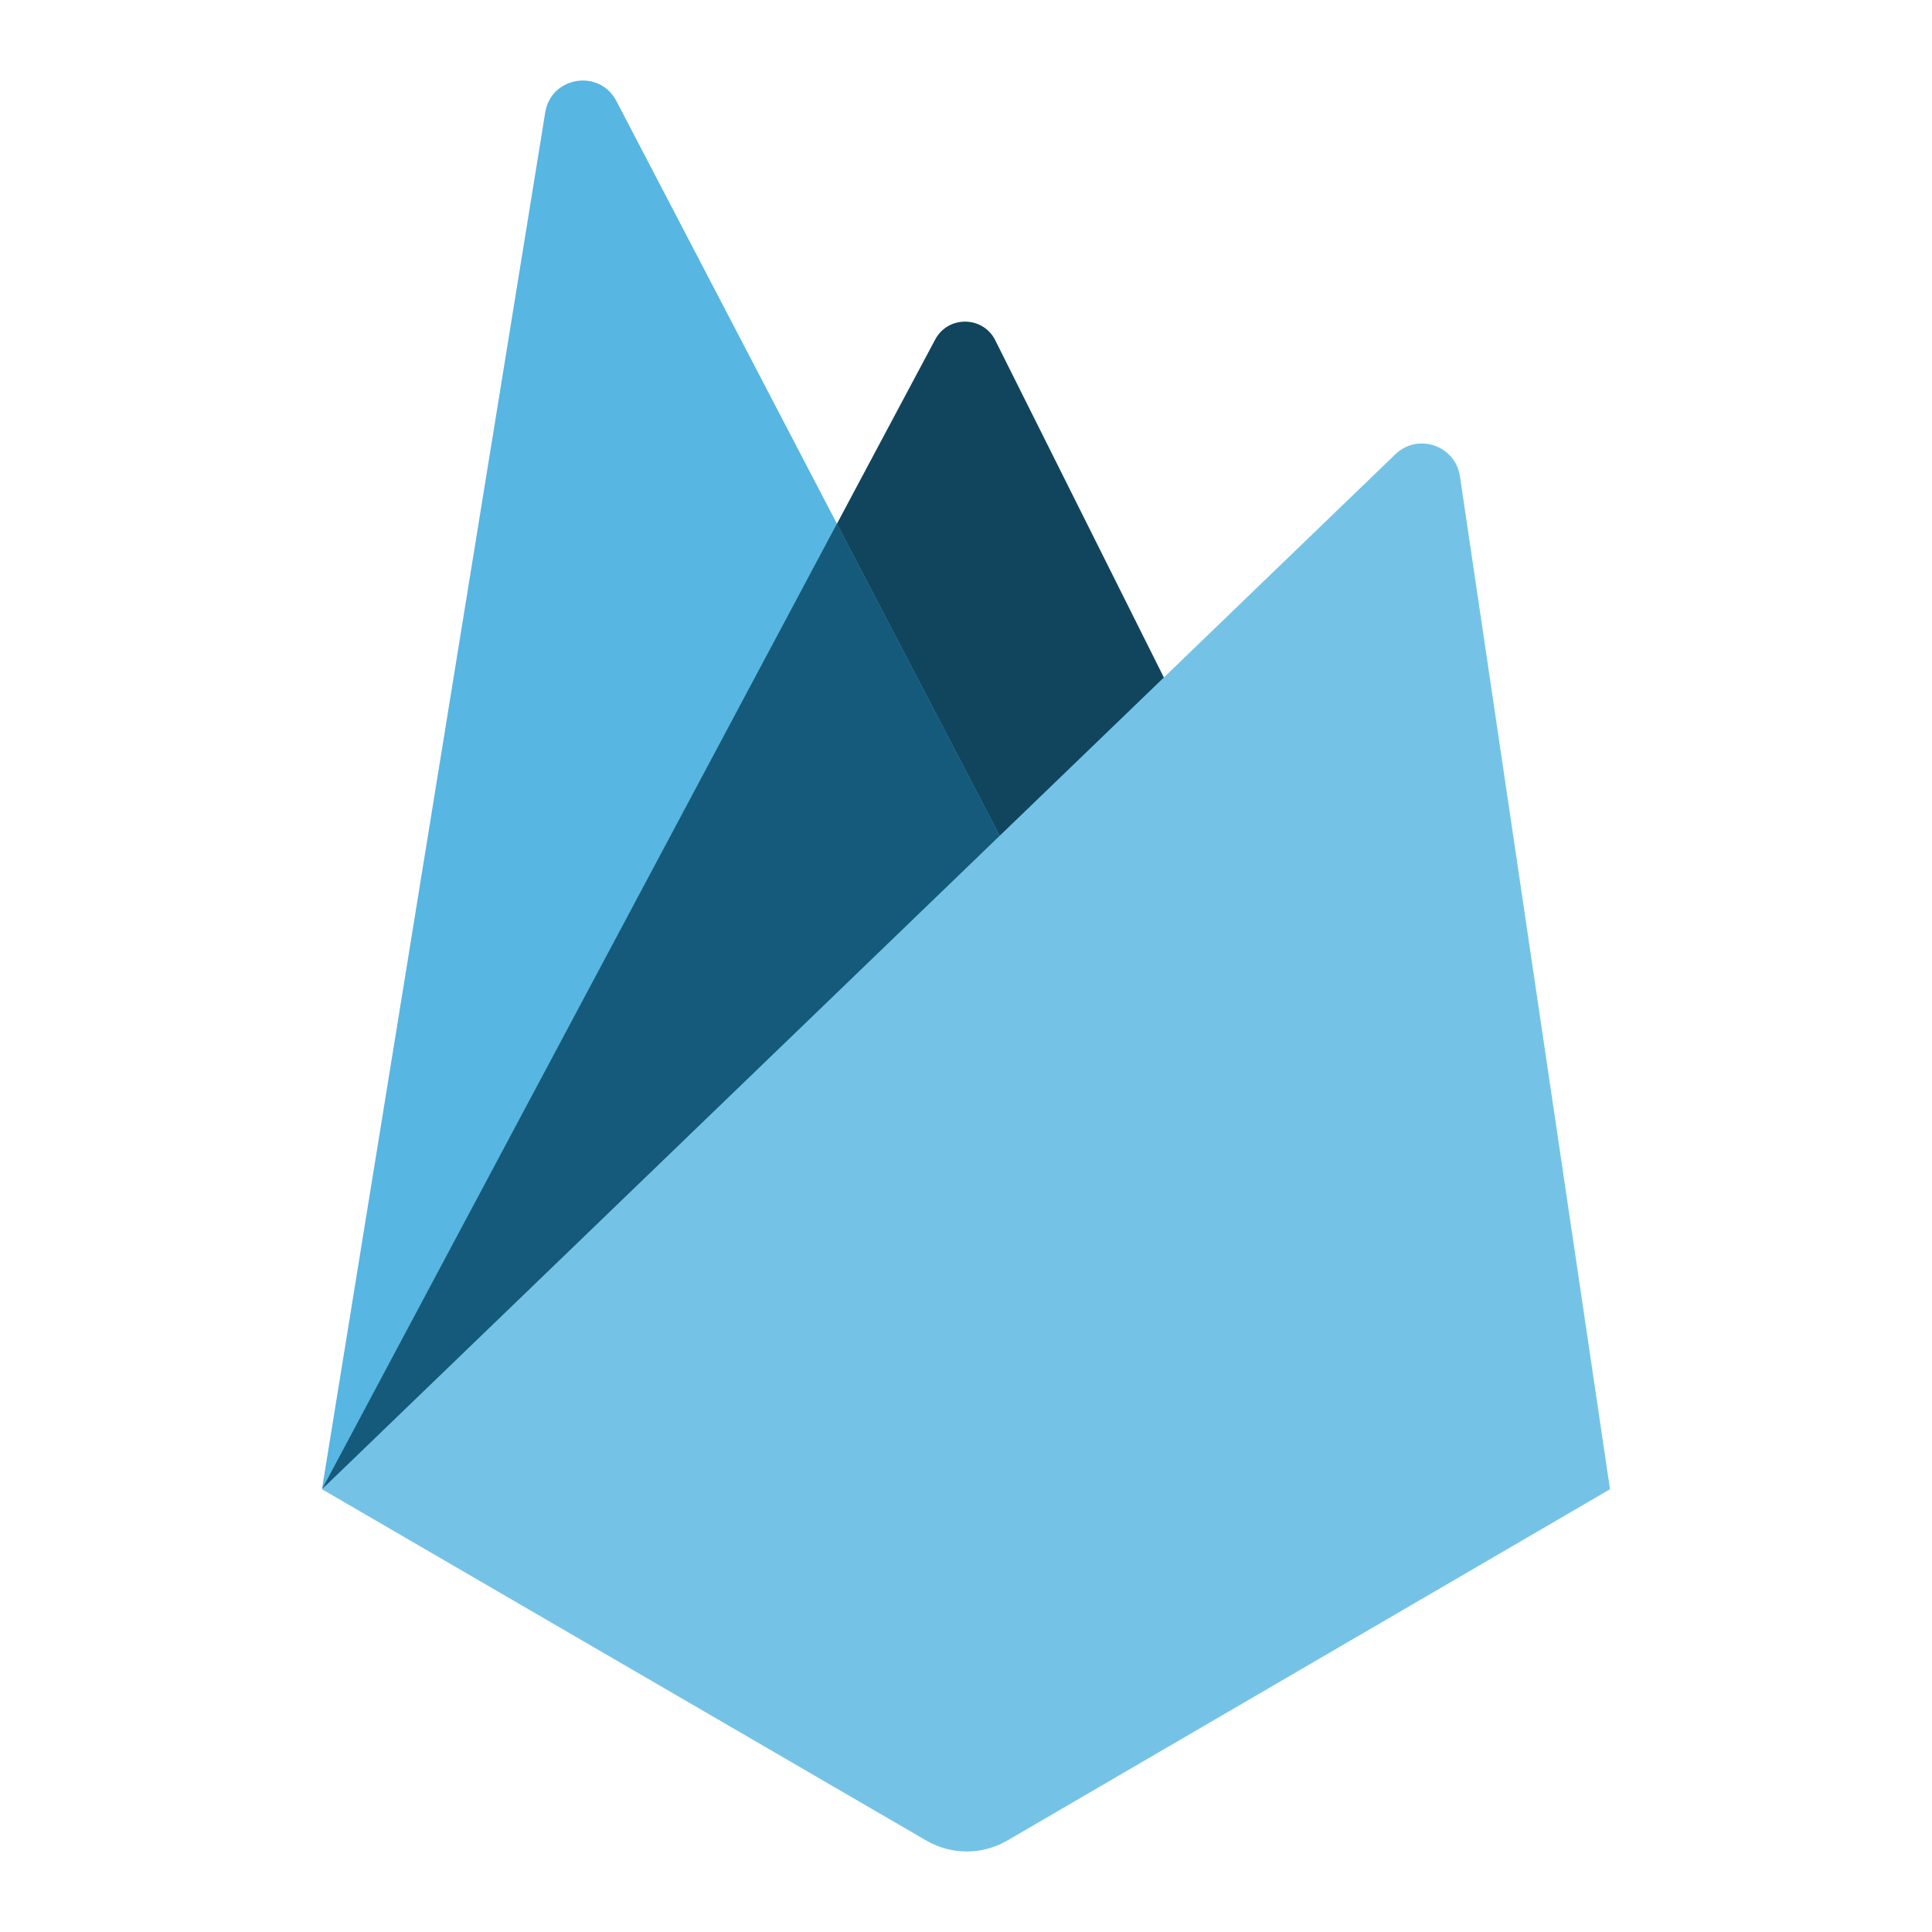
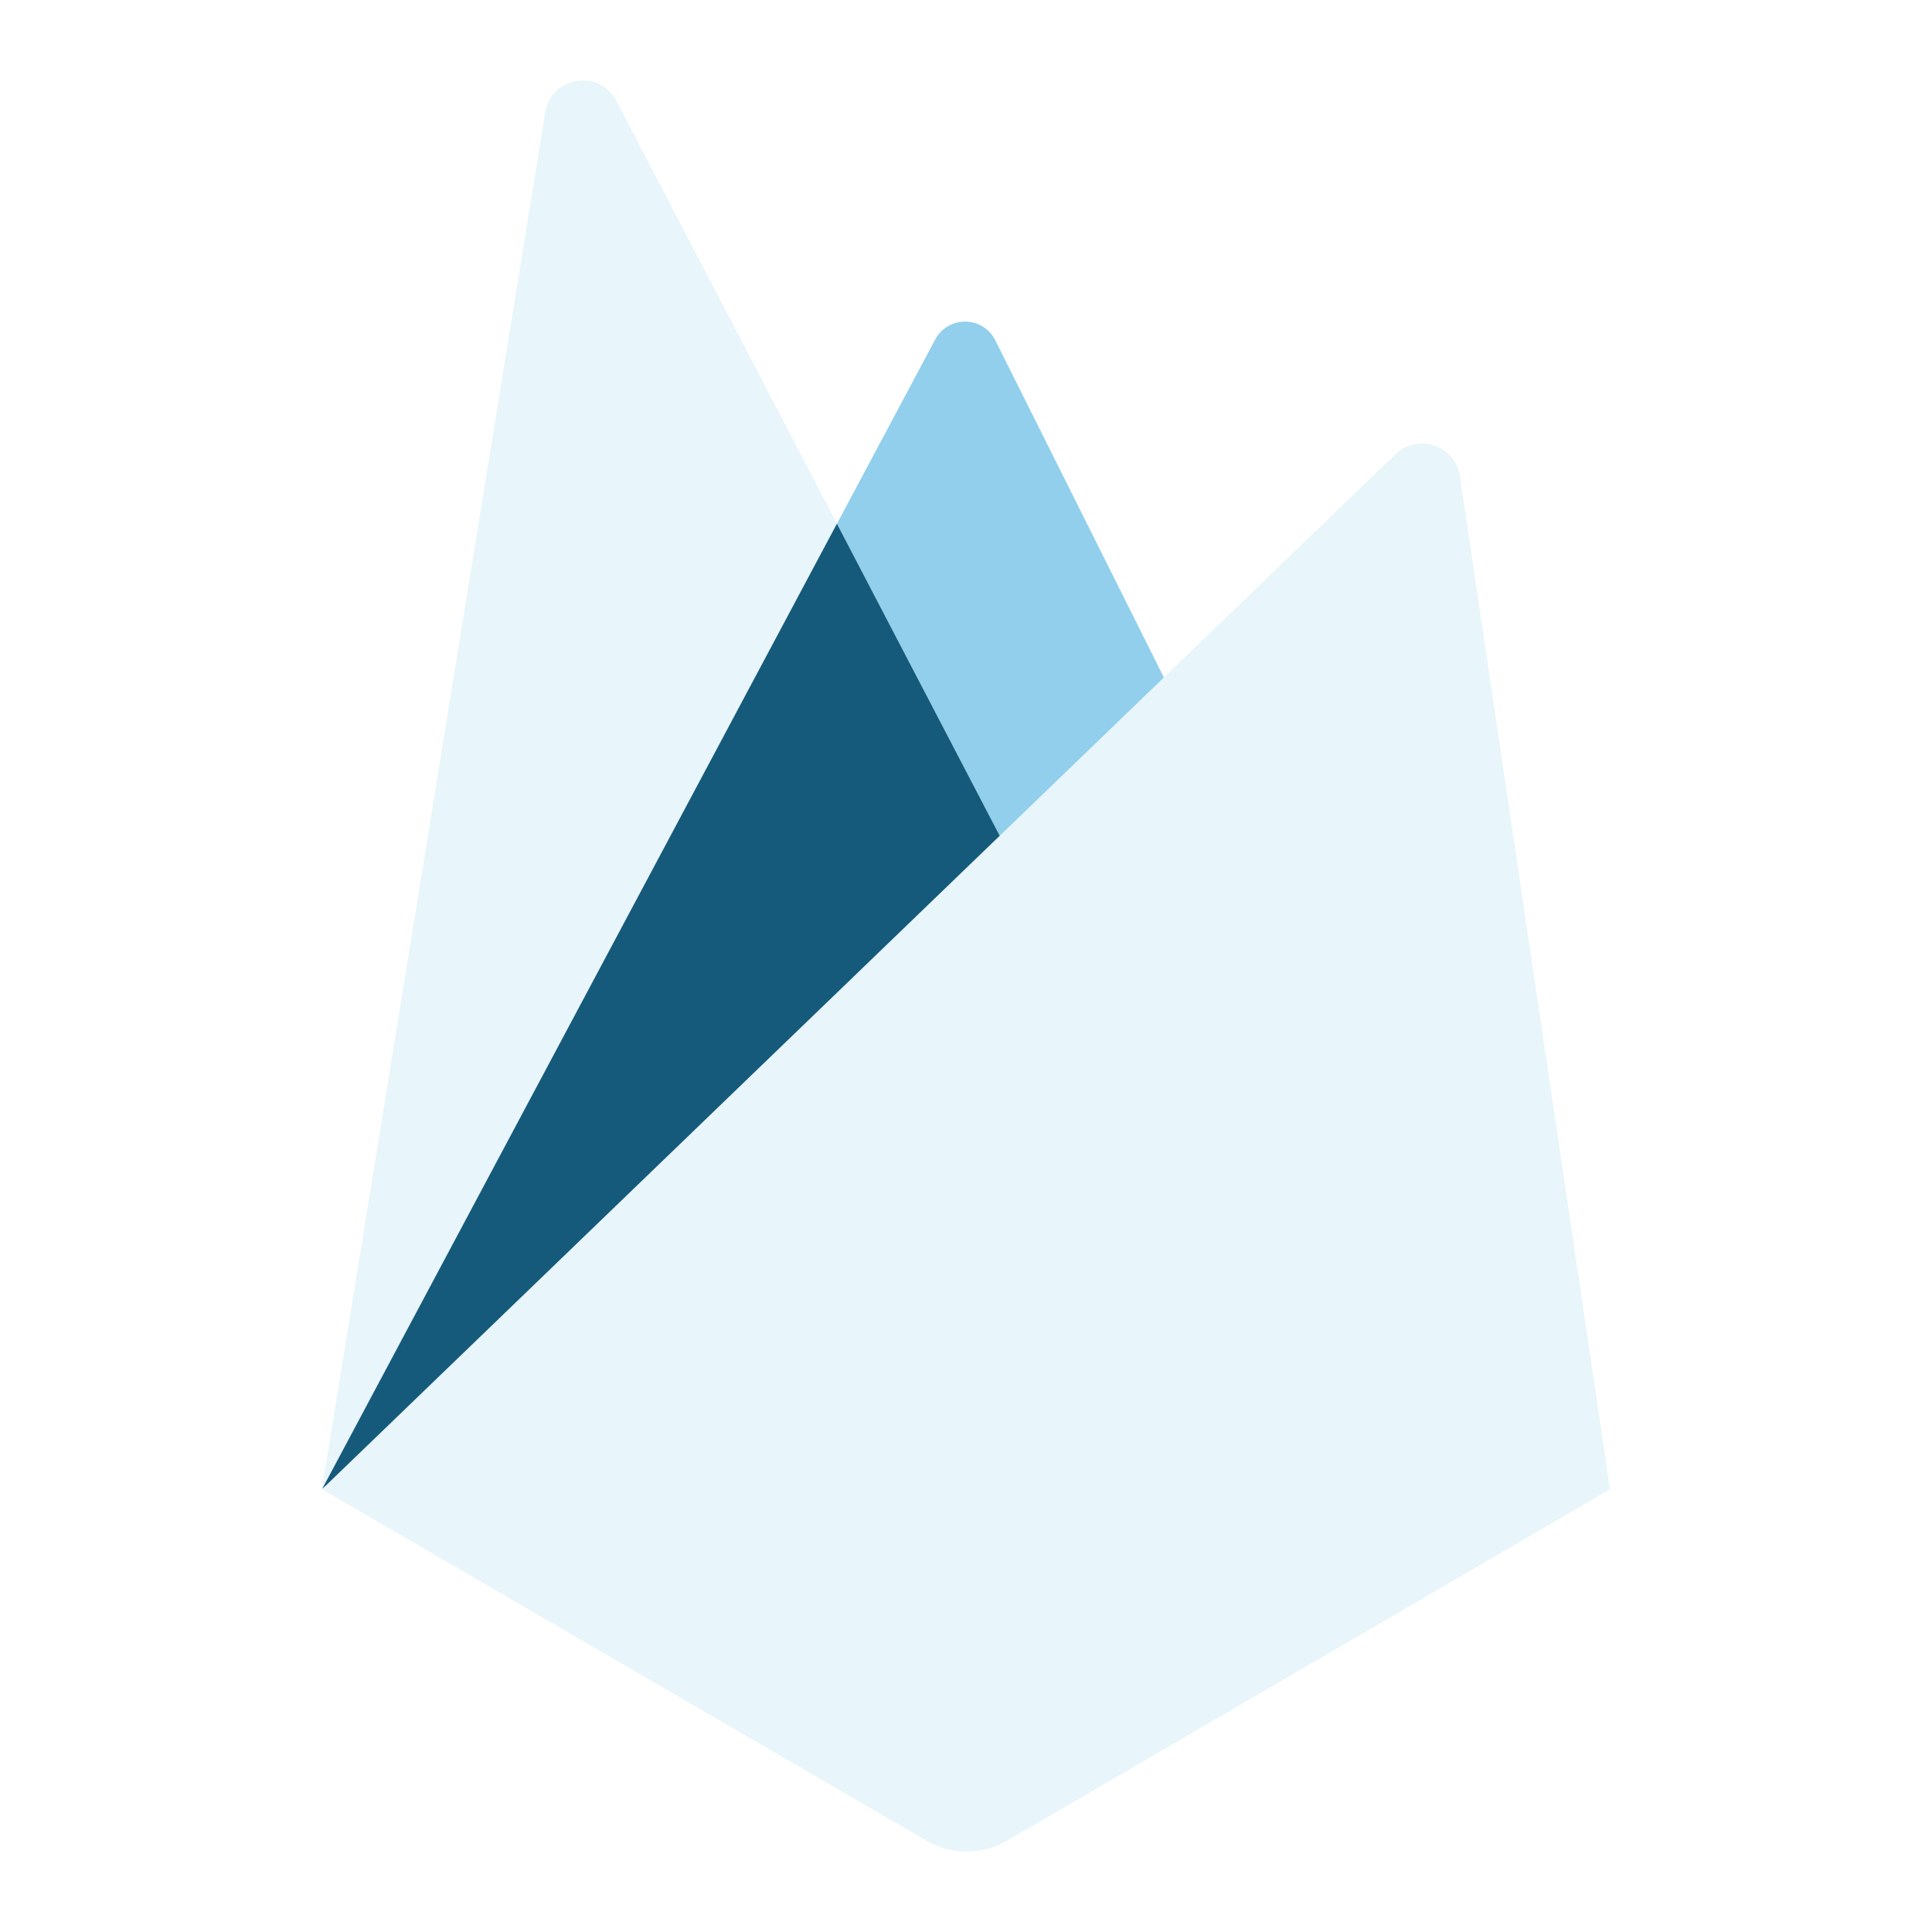
<svg xmlns="http://www.w3.org/2000/svg" version="1.1" viewBox="0 0 172 172" width="48px" height="48px">
  <g fill="none" fill-rule="nonzero" stroke="none" stroke-width="1" stroke-linecap="butt" stroke-linejoin="miter" stroke-miterlimit="10" stroke-dasharray="" stroke-dashoffset="0" font-family="none" font-weight="none" font-size="none" text-anchor="none" style="mix-blend-mode: normal">
    <path d="M0,172v-172h172v172z" fill="none" />
    <g id="Layer_1">
-       <path d="M28.667,132.583l54.589,-102.354c1.15,-2.157 4.261,-2.118 5.354,0.072l18.891,37.783z" fill="#10455d" />
-       <path d="M28.667,132.555l19.873,-122.546c0.52,-3.207 4.827,-3.902 6.332,-1.021l38.295,73.401z" fill="#57b6e2" />
+       <path d="M28.667,132.583l54.589,-102.354c1.15,-2.157 4.261,-2.118 5.354,0.072l18.891,37.783z" fill="#91cfec" />
+       <path d="M28.667,132.555l19.873,-122.546c0.52,-3.207 4.827,-3.902 6.332,-1.021l38.295,73.401z" fill="#e8f5fb" />
      <path d="M28.695,132.533l0.717,-0.563l62.812,-51.389l-17.716,-33.956z" fill="#155a7a" />
-       <path d="M28.667,132.583l95.553,-92.138c2.003,-1.931 5.346,-0.792 5.755,1.96l13.359,90.178l-53.75,31.329c-2.182,1.226 -4.845,1.226 -7.027,0z" fill="#74c3e7" />
+       <path d="M28.667,132.583l95.553,-92.138c2.003,-1.931 5.346,-0.792 5.755,1.96l13.359,90.178l-53.75,31.329c-2.182,1.226 -4.845,1.226 -7.027,0z" fill="#e8f5fb" />
    </g>
  </g>
</svg>
